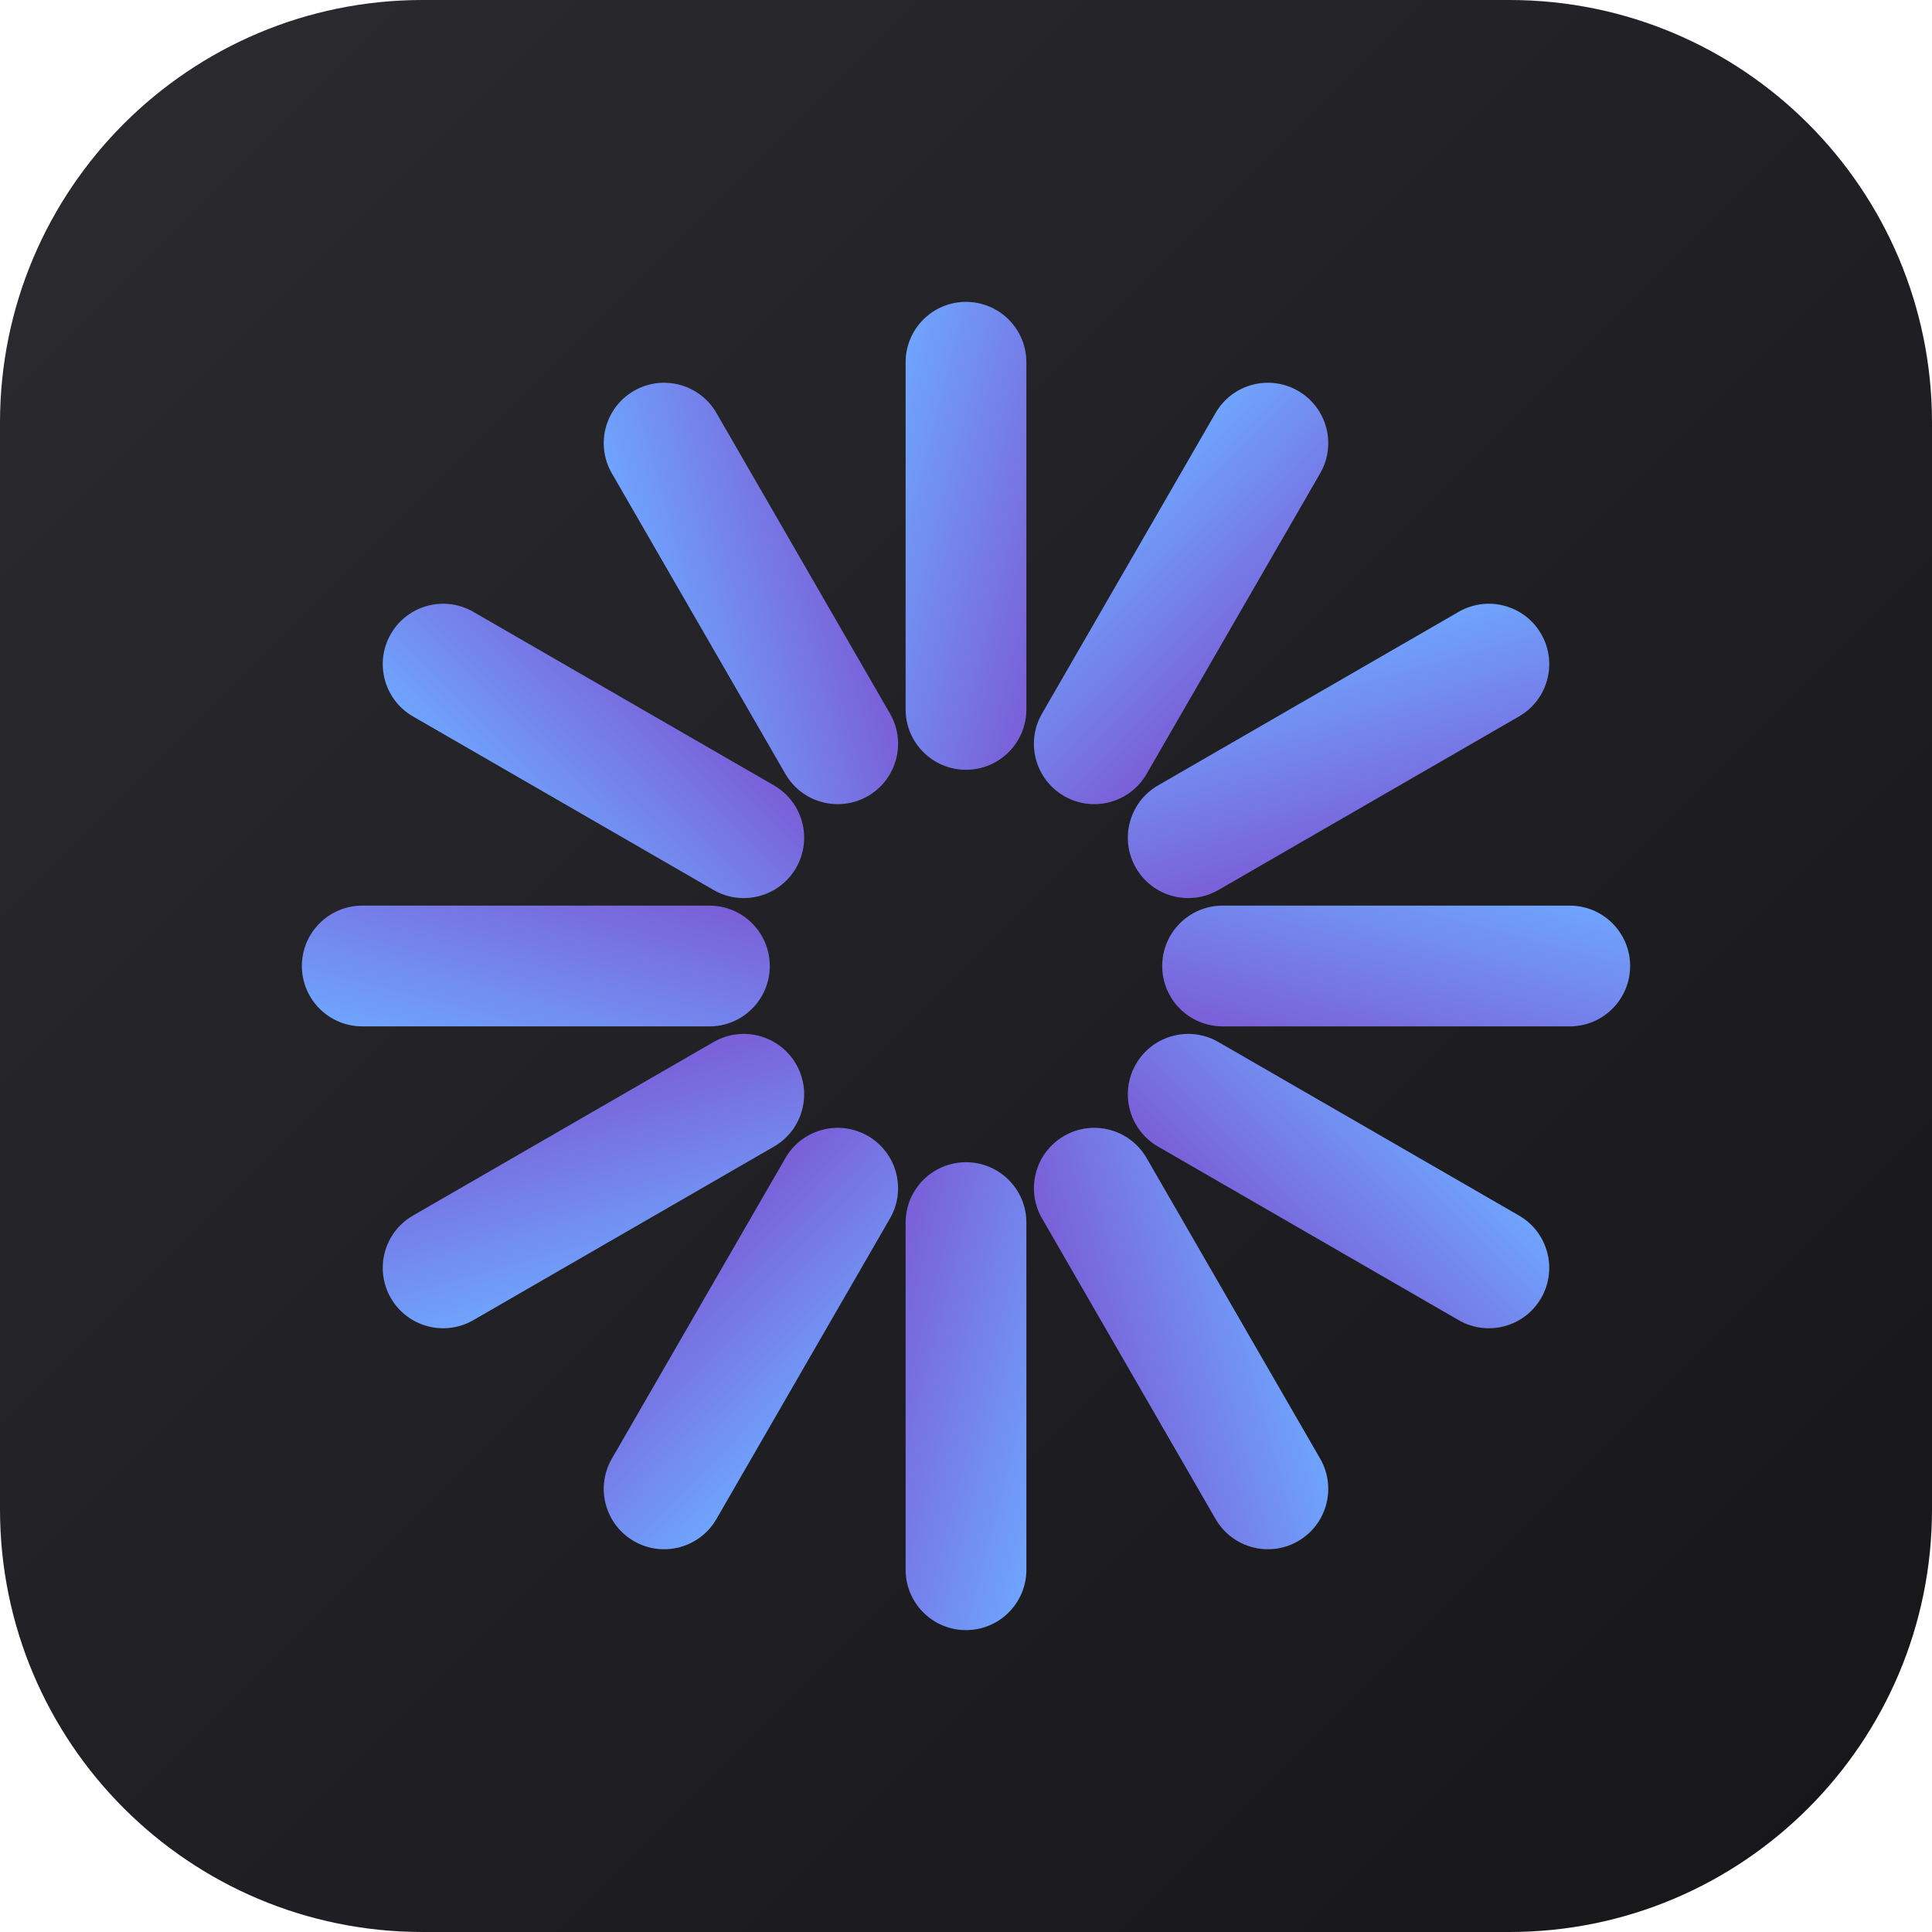
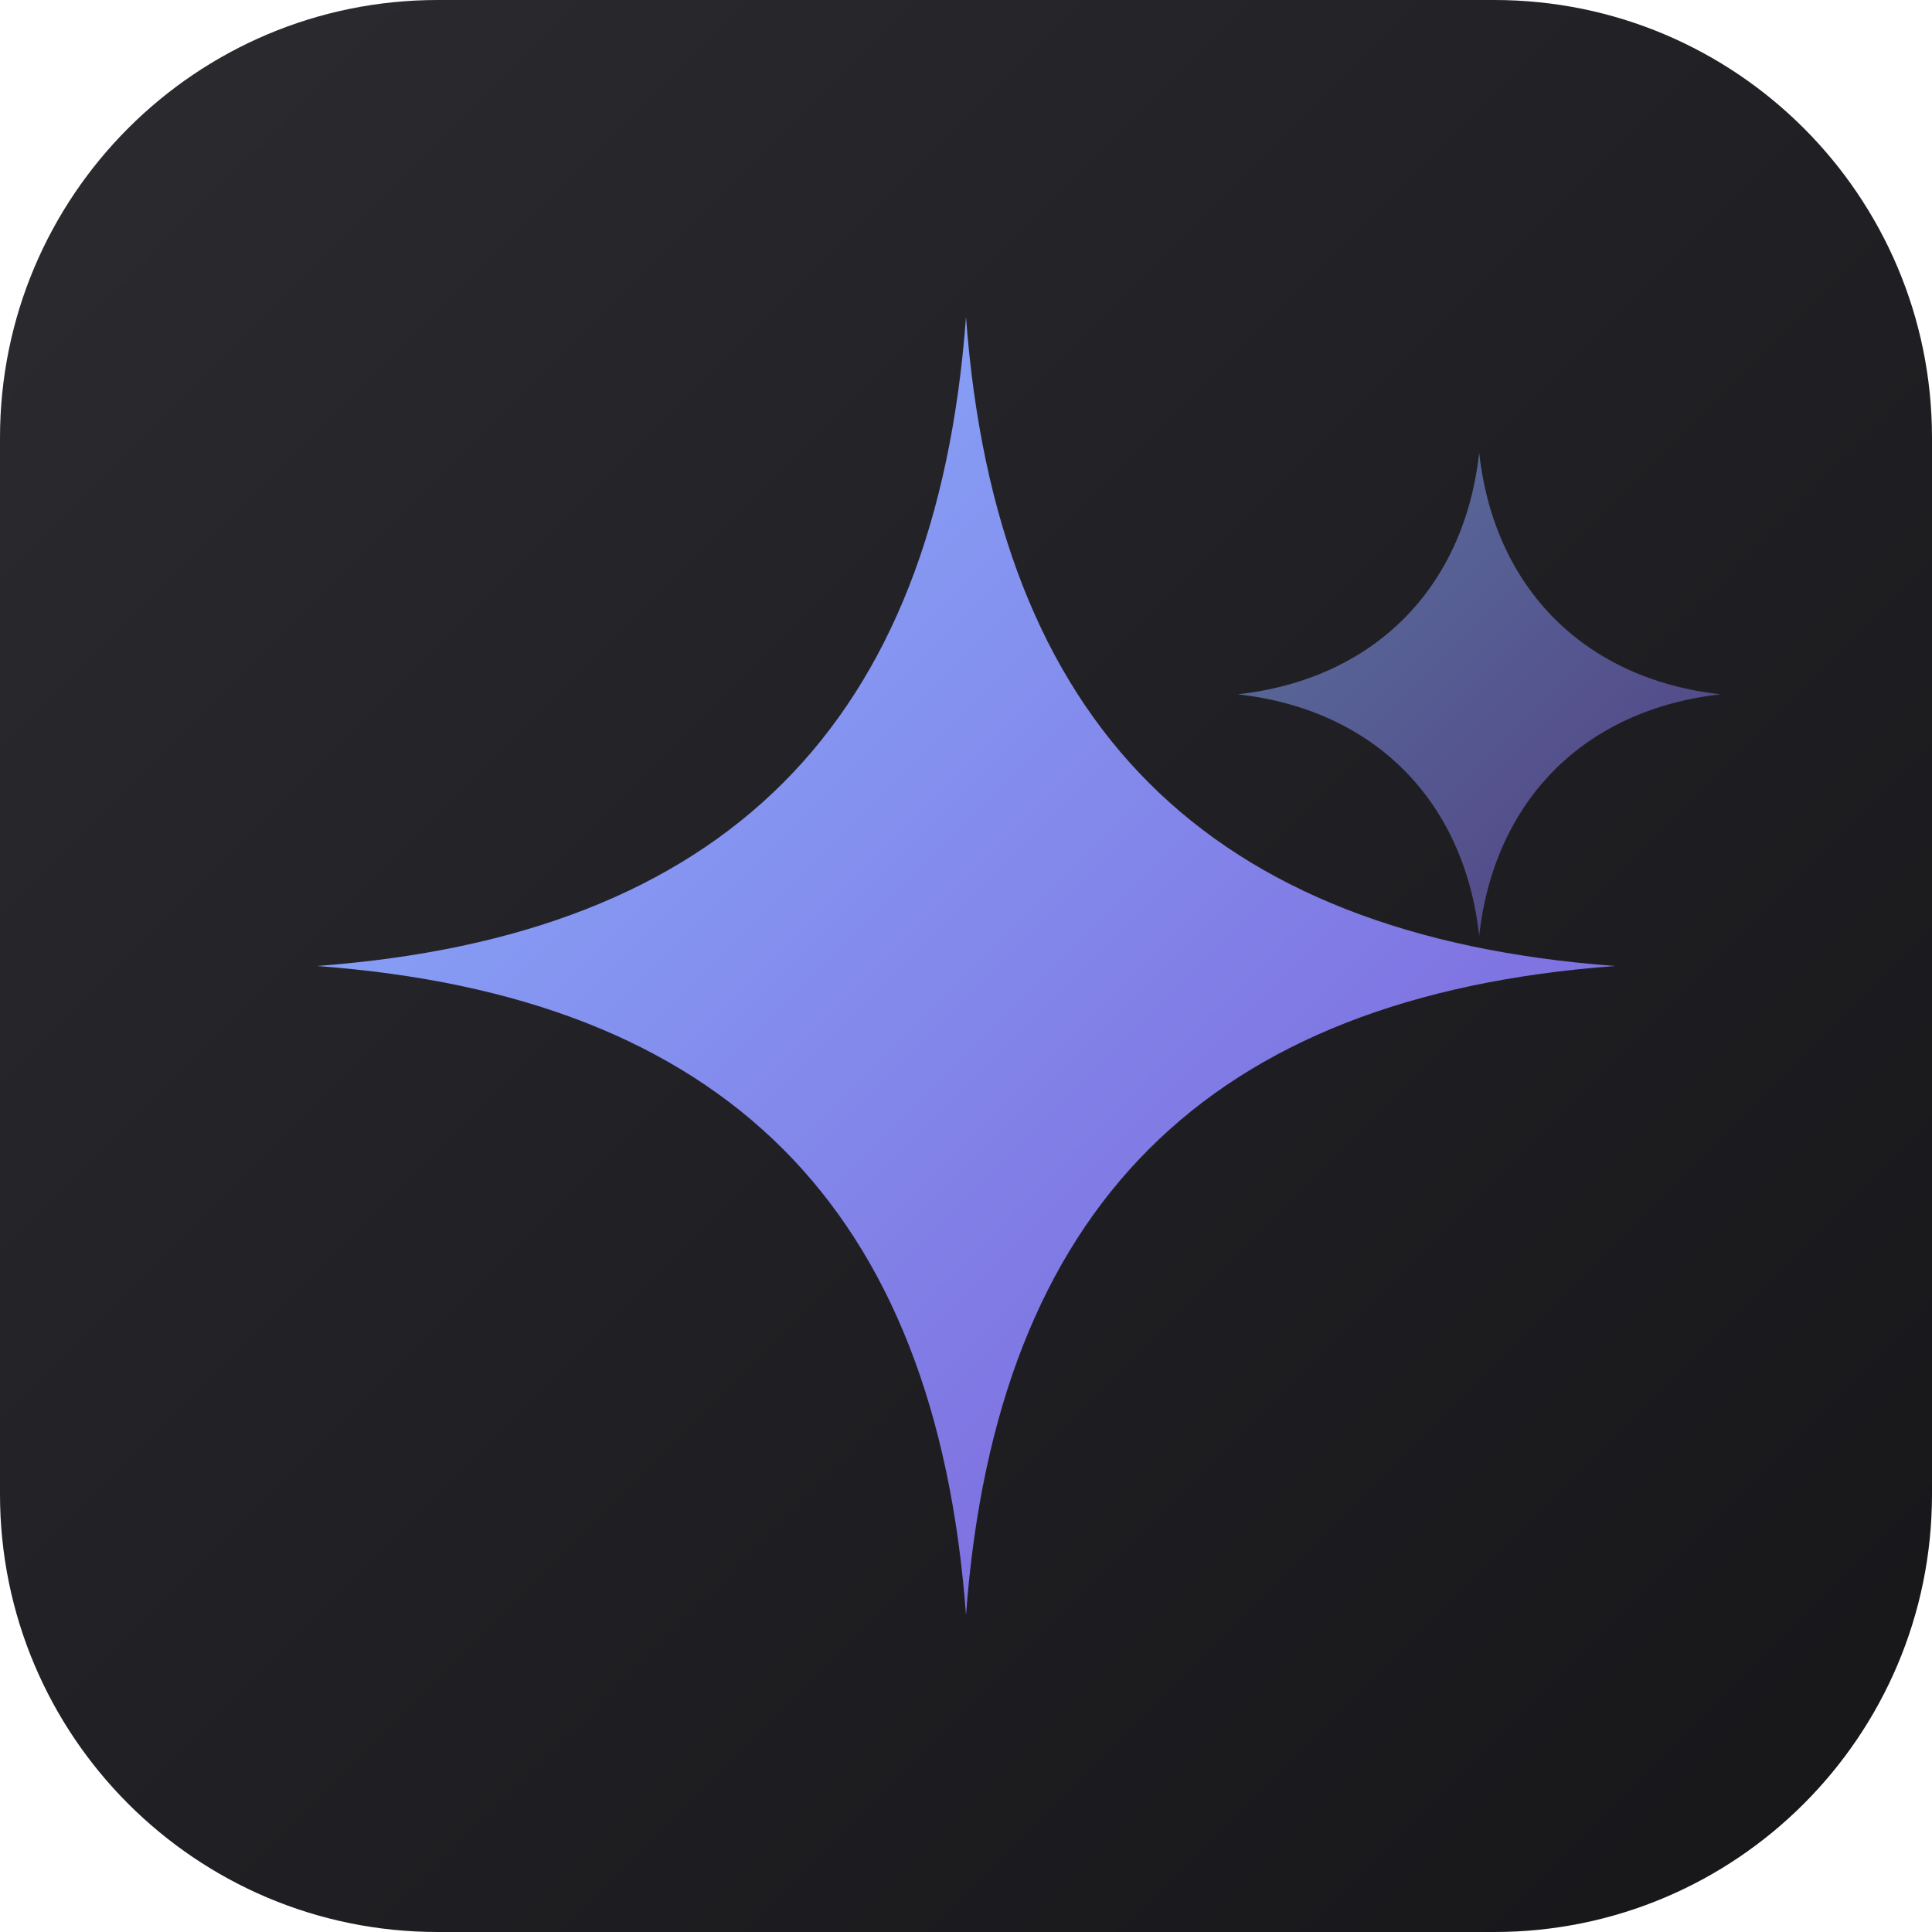
<svg xmlns="http://www.w3.org/2000/svg" width="256" height="256" viewBox="0 0 256 256">
  <defs>
    <linearGradient id="bg" x1="0" y1="0" x2="1" y2="1">
      <stop offset="0" stop-color="#2b2b30" />
      <stop offset="1" stop-color="#161619" />
    </linearGradient>
    <linearGradient id="spark" x1="0" y1="0" x2="1" y2="1">
-       <stop offset="0" stop-color="#6ea8ff" />
+       <stop offset="0" stop-color="#8ab4ff" />
      <stop offset="1" stop-color="#7b5bd6" />
    </linearGradient>
  </defs>
-   <rect width="256" height="256" rx="56" fill="url(#bg)" />
+   <rect width="256" height="256" rx="58" fill="url(#bg)" />
  <g fill="url(#spark)">
-     <rect x="120" y="40" width="16" height="62" rx="8" transform="rotate(0 128 128)" />
-     <rect x="120" y="40" width="16" height="62" rx="8" transform="rotate(30 128 128)" />
-     <rect x="120" y="40" width="16" height="62" rx="8" transform="rotate(60 128 128)" />
-     <rect x="120" y="40" width="16" height="62" rx="8" transform="rotate(90 128 128)" />
-     <rect x="120" y="40" width="16" height="62" rx="8" transform="rotate(120 128 128)" />
-     <rect x="120" y="40" width="16" height="62" rx="8" transform="rotate(150 128 128)" />
-     <rect x="120" y="40" width="16" height="62" rx="8" transform="rotate(180 128 128)" />
-     <rect x="120" y="40" width="16" height="62" rx="8" transform="rotate(210 128 128)" />
-     <rect x="120" y="40" width="16" height="62" rx="8" transform="rotate(240 128 128)" />
-     <rect x="120" y="40" width="16" height="62" rx="8" transform="rotate(270 128 128)" />
-     <rect x="120" y="40" width="16" height="62" rx="8" transform="rotate(300 128 128)" />
-     <rect x="120" y="40" width="16" height="62" rx="8" transform="rotate(330 128 128)" />
+     <path d="M128 42              C132 96 160 124 214 128              C160 132 132 160 128 214              C124 160 96 132 42 128              C96 124 124 96 128 42 Z" />
+     <path d="M196 60              C198 78 210 90 228 92              C210 94 198 106 196 124              C194 106 182 94 164 92              C182 90 194 78 196 60 Z" opacity="0.55" />
  </g>
</svg>
